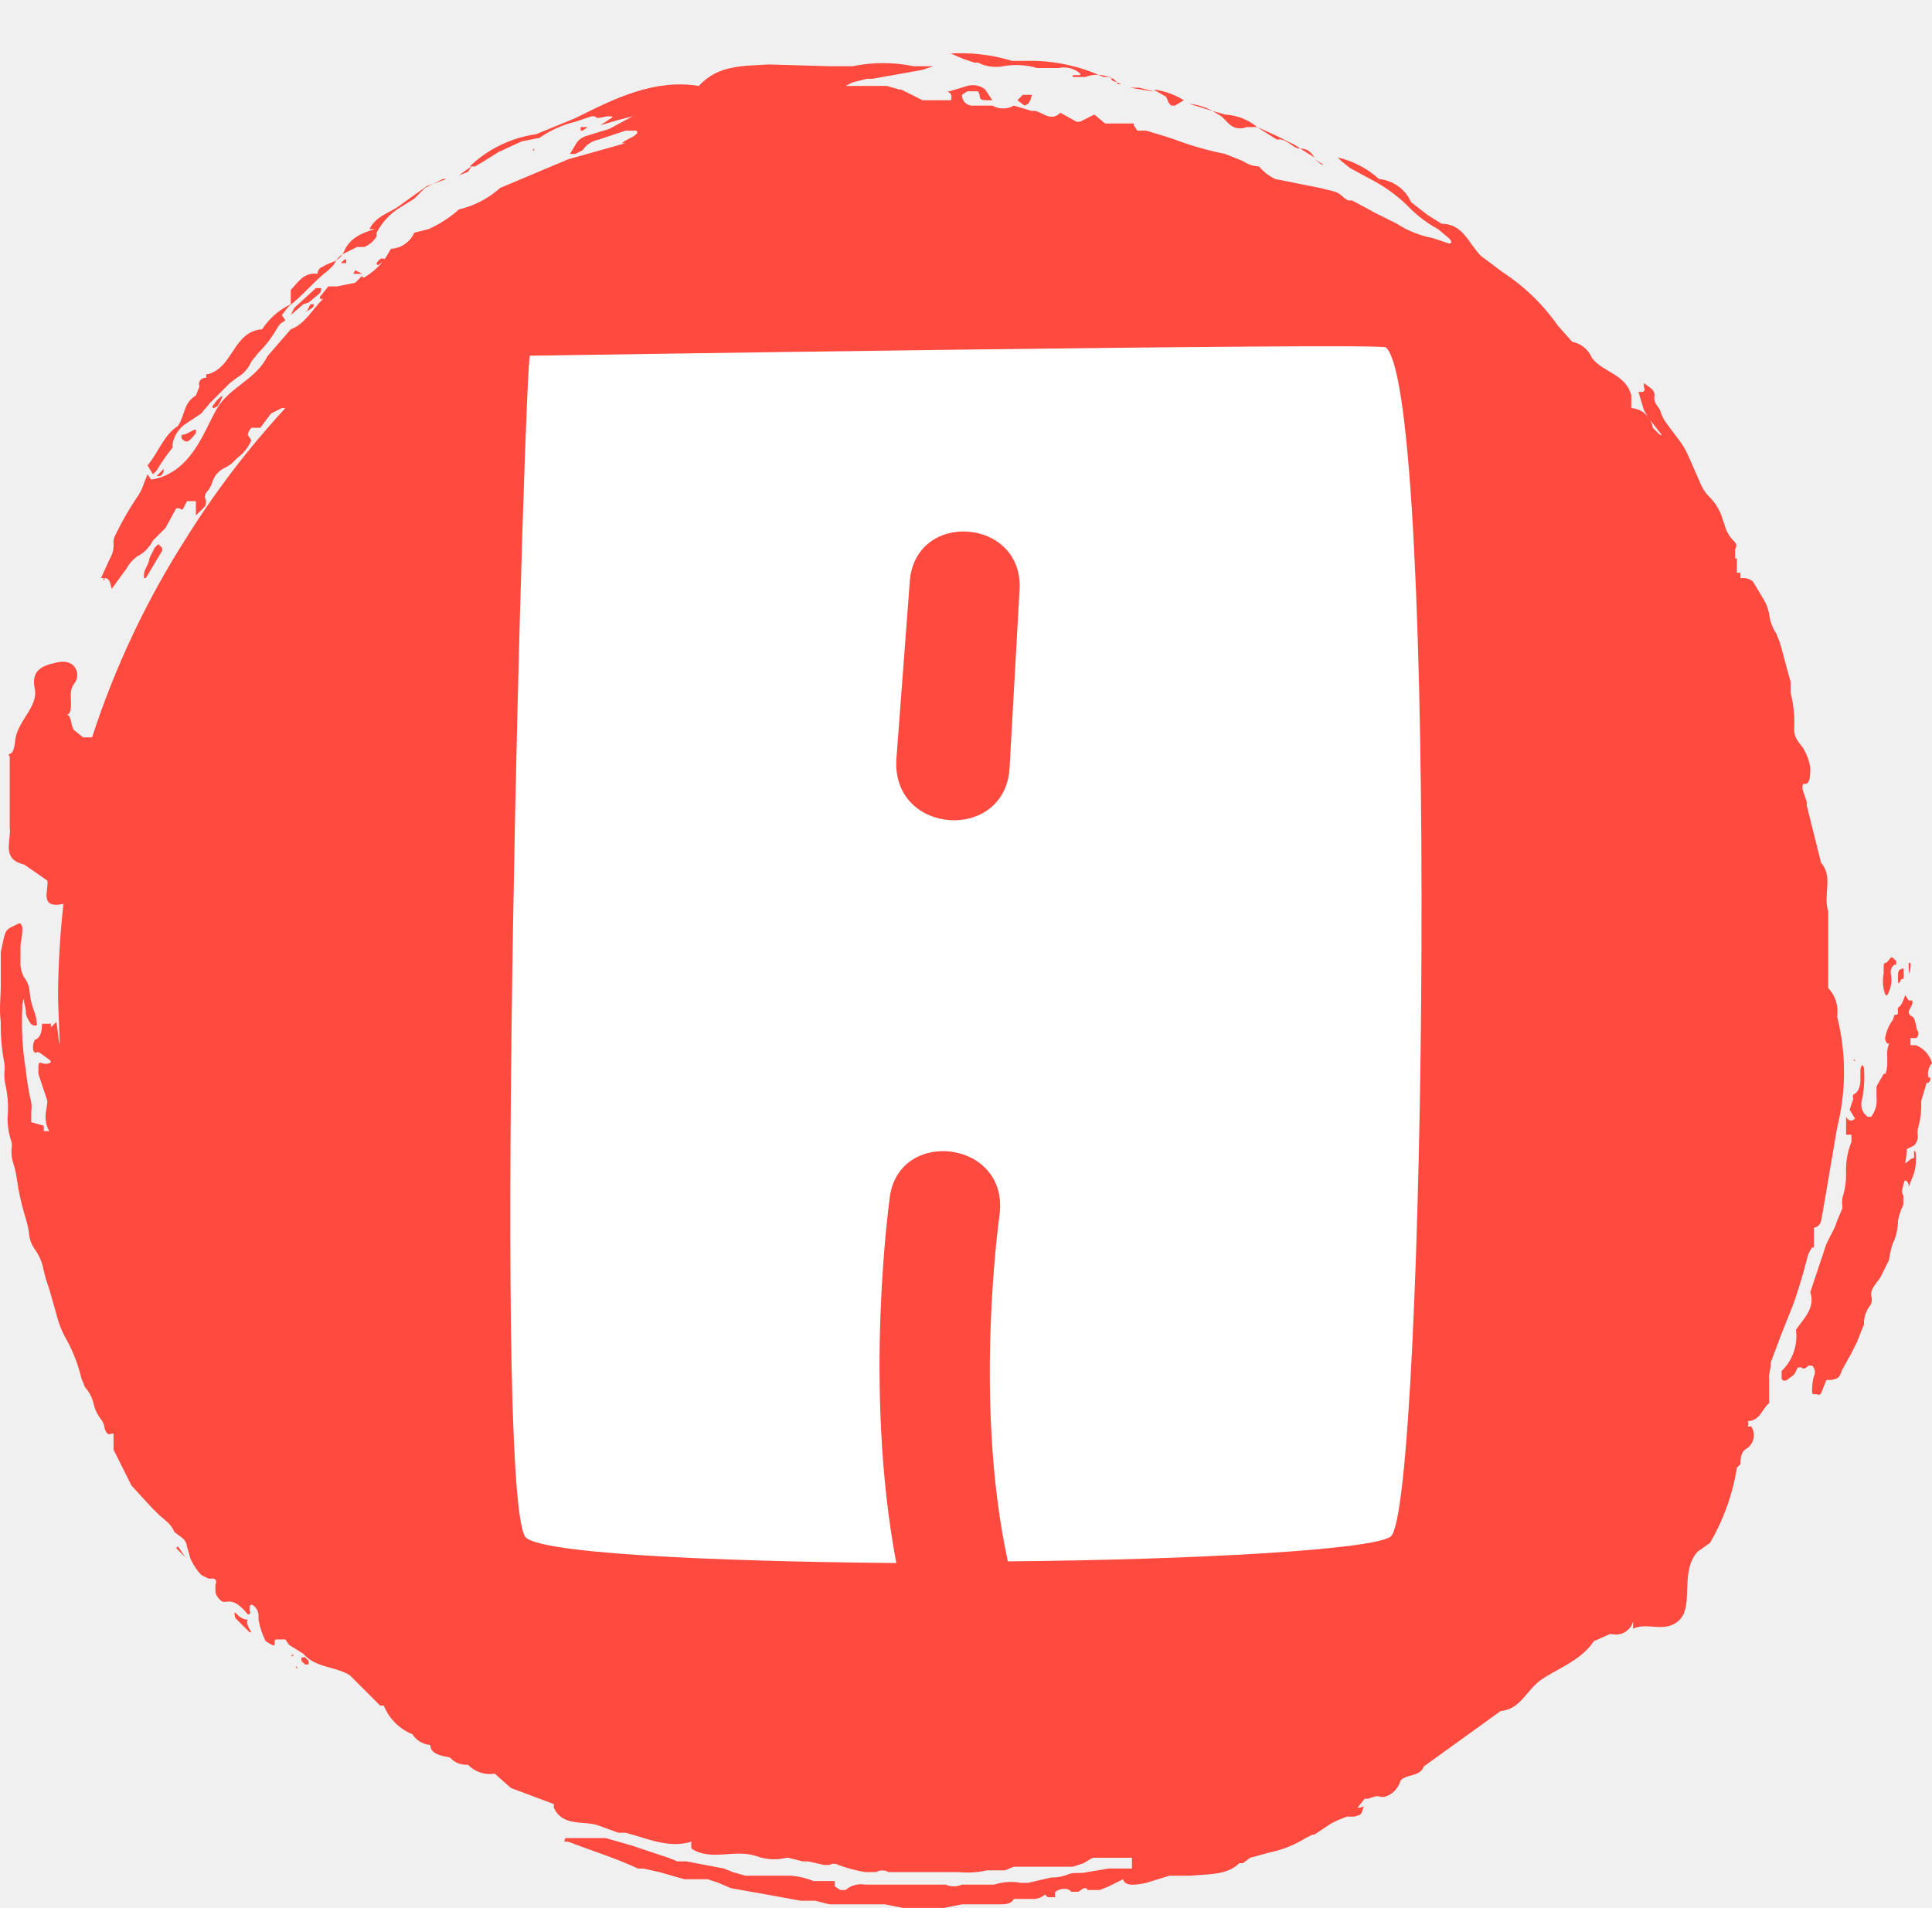
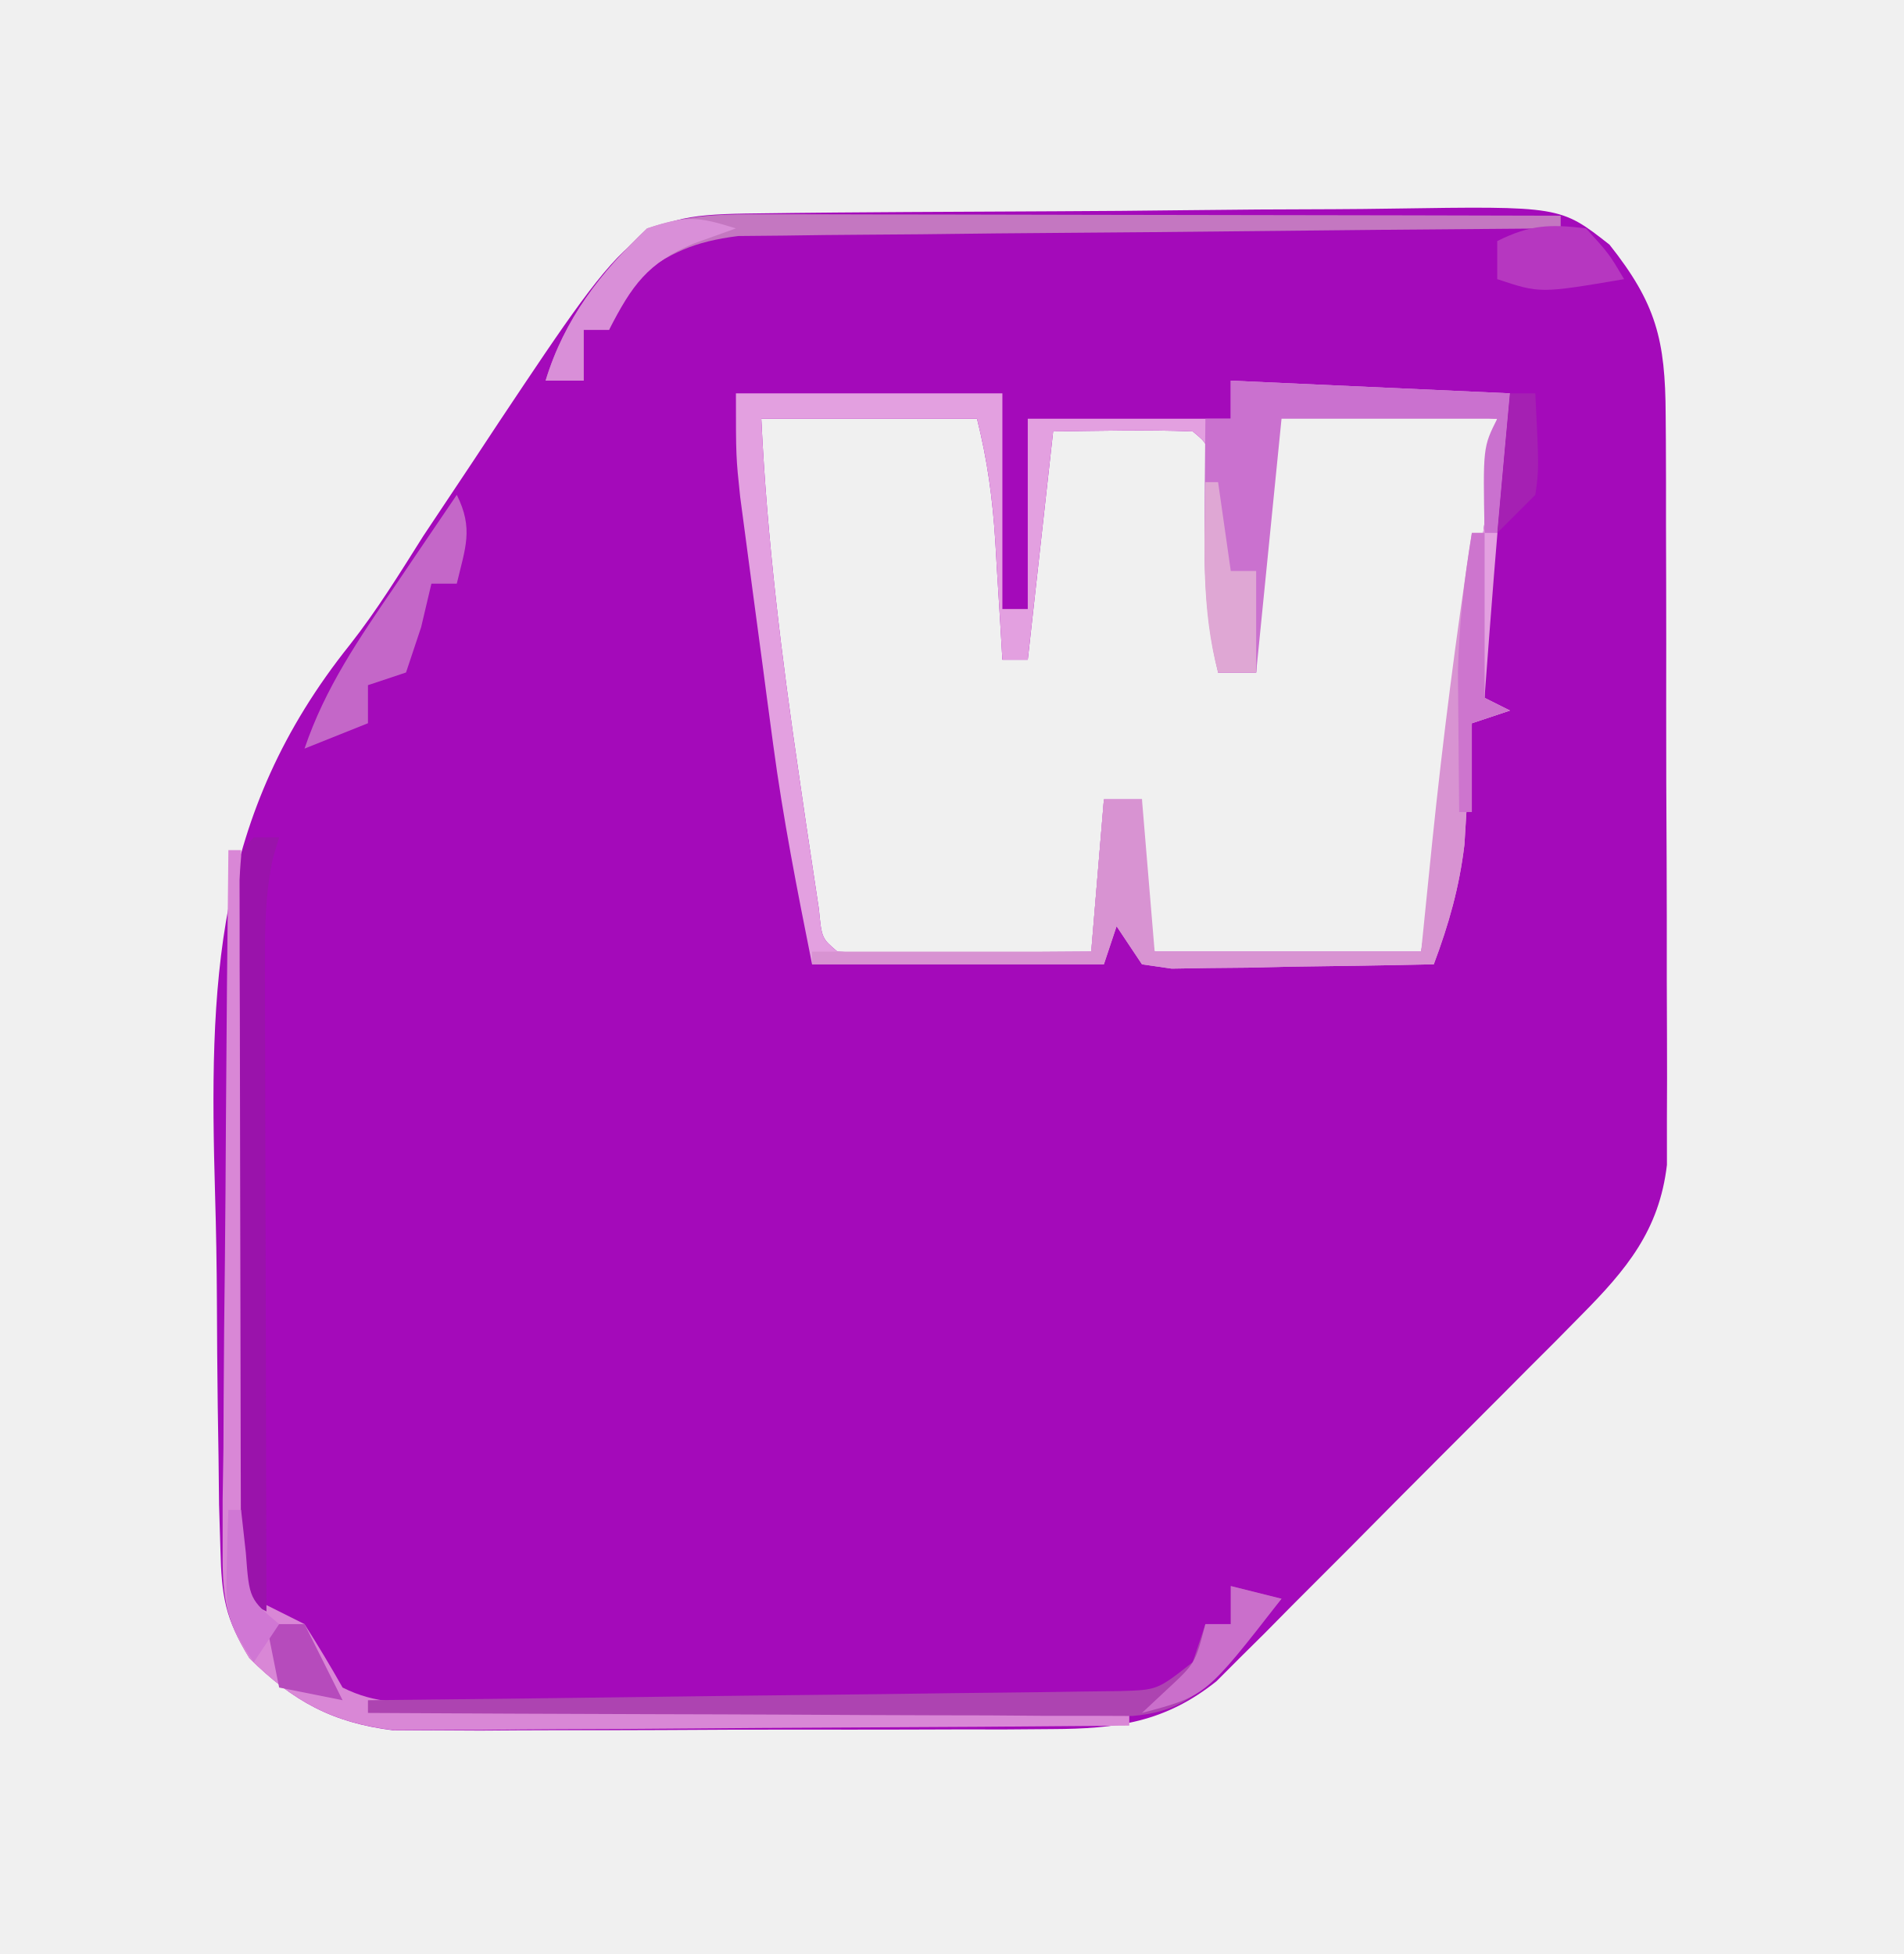
- <svg xmlns="http://www.w3.org/2000/svg" width="308.761" height="304.916" viewBox="0 0 106.008 104.687" class="css-1j8o68f" version="1.1" id="svg23">
-   <defs id="SvgjsDefs2684" />
-   <g id="SvgjsG2685" featurekey="rootContainer" transform="matrix(0.9820593,0,0,0.9820593,-0.05456052,0)" fill="#ff4a3f">
-     <g id="g17">
-       <path d="M19.8 15.3h.5l-.4-.2zm.5.1zm.8-.7c0 .1 0 .1.1.1l.4-.3c-.2-.1-.3-.1-.5.2zm.4-.2zm-4.1 2.3zm-.2.6l.3-.2c.1-.1.1-.2.1-.2h-.2l-.2.4c-.1-.1-.1 0 0 0zm2.2-2.9h-.1l-.2.2h.3zm-2.1 2.4l.6-.5c.1-.1.1-.2.1-.3h-.3l-1.2 1.1-.2.4.7-.6zm-1.1.8z" id="path3" />
-       <path d="M9.7 25v-.2a1.7 1.7 0 0 1 .7-1.1l.9-.6.5-.6.7-.7.4-.4.4-.3a1.9 1.9 0 0 0 .8-.9l.4-.5a5.9 5.9 0 0 0 1-1.3l.2-.3.3-.2-.2-.3.4-.5c.8-.6 1.4-1.4 2.2-2l.3-.3a1.4 1.4 0 0 1 .5-.6l.8-.4h.4a1.4 1.4 0 0 0 .7-.6V13a3.5 3.5 0 0 1 1.3-1.4l.8-.5.2-.2.4-.4 1-.5h.2l-1.1.4-1.4 1c-.6.5-1.4.6-1.8 1.4h.3c-.7.2-1.4.5-1.7 1.2s-.8.6-1.2.9a.4.4 0 0 0-.3.4c-.8-.1-1.1.5-1.5.9v.8a3.9 3.9 0 0 0-1.6 1.4c-1.6.1-1.6 2.1-3 2.5h-.1a.2.2 0 0 0 0 .2c-.3 0-.5.2-.4.5l-.2.5c-.7.4-.6 1.1-1 1.7-.8.5-1.1 1.5-1.7 2.2l.3.5.2-.2a11.6 11.6 0 0 1 .9-1.3zM53.9 3.3l.6.2h.2a2.2 2.2 0 0 0 1.4.2 4.1 4.1 0 0 1 1.9.1h1.2a1.4 1.4 0 0 1 1.2.3.1.1 0 0 1 0 .1H60a.1.1 0 0 0 0 .1h.7a1.8 1.8 0 0 1 1.3 0c.2 0 .1.1.2.2l.5.2h-.2c-.2-.4-.5-.4-.8-.4a9.7 9.7 0 0 0-4.3-.9h-.8A9.8 9.8 0 0 0 53 3h.2zm7.3 3.1zM50.3 4.7zm10.9 1.7h.2-.2zM19 14.7zm32.1-10zm17.6 2.2a.9.9 0 0 0 1 .2h.6a3.1 3.1 0 0 0-1.8-.7l-.7-.2.5.3zm-3.4-1.3c0 .1.1.2.2.3h.2l.5-.3a4.2 4.2 0 0 0-1.7-.6l.7.4zm7.4 2.7l.8.5c-.2-.3-.4-.5-.8-.5z" id="path5" />
-       <path d="M99 76.1l.6-1.6.6-1.5c.2-.5.6-1.8.8-2.6a1.7 1.7 0 0 1 .3-.7h.1v-1.1c.5-.1.4-.6.5-.9l.8-4.7a12.7 12.7 0 0 0 0-6.2 1.9 1.9 0 0 0-.5-1.6v-4.3c-.3-.9.3-1.9-.4-2.7L101 45a.4.4 0 0 0 0-.2l-.2-.6a.5.5 0 0 1 0-.4h.1c.3 0 .3-.5.3-.9a3 3 0 0 0-.4-1.1l-.3-.4a1.1 1.1 0 0 1-.2-.7 6.7 6.7 0 0 0-.2-2v-.6c-.2-.7-.4-1.5-.6-2.2l-.2-.5a2.5 2.5 0 0 1-.4-1.1 2.5 2.5 0 0 0-.3-.8l-.6-1a.8.8 0 0 0-.6-.2h-.1V32h-.2v-.8H97V31a.4.4 0 0 0 0-.1v-.2c.1-.2.1-.3-.1-.5a1.8 1.8 0 0 1-.4-.6l-.2-.6a2.9 2.9 0 0 0-.7-1.2 2.2 2.2 0 0 1-.5-.7l-.7-1.6a4.3 4.3 0 0 0-.6-1l-.6-.8a2.4 2.4 0 0 1-.4-.8l-.2-.3a.6.6 0 0 1-.1-.5.5.5 0 0 0-.2-.4l-.4-.3v.2c.1.2 0 .3-.1.3h-.2l.3 1 .3.5.7.9h-.1l-.2-.2-.2-.2a1.3 1.3 0 0 0-1.2-1.1v-.7c-.3-1.2-1.6-1.3-2.2-2.1a1.5 1.5 0 0 0-1.1-.9l-.8-.9a11.3 11.3 0 0 0-3.1-3l-.8-.6-.4-.3c-.7-.7-1-1.8-2.2-1.8l-.8-.5-.9-.7a2.2 2.2 0 0 0-1.8-1.3 5.1 5.1 0 0 0-2.3-1.2l.2.2.5.4 1.3.7a8.5 8.5 0 0 1 2.1 1.6 6.8 6.8 0 0 0 1.5 1.1l.6.5c.1.1.2.2.1.3H81l-.9-.3a5.6 5.6 0 0 1-2-.8l-1.2-.6-1.3-.7h-.2c-.3-.1-.4-.4-.8-.5l-.8-.2-2.5-.5a2.6 2.6 0 0 1-.9-.7 1.7 1.7 0 0 1-.9-.3l-1-.4a18.1 18.1 0 0 1-2.8-.8l-.6-.2-1-.3h-.5l-.2-.3v-.1h-1.6l-.6-.5-.4.2-.4.2h-.2l-.9-.5c-.6.6-1.1-.2-1.6-.1l-1-.3a1.2 1.2 0 0 1-1.2 0h-1.2a.6.6 0 0 1-.5-.6l.3-.2h.6a.7.7 0 0 1 .1.3c0 .2.2.2.5.2h.2l-.4-.6a1.1 1.1 0 0 0-1-.2l-1 .3H53c.3.2.2.3.2.5h-1.6l-.4-.2-.8-.4h-.1l-.7-.2h-2.3l.4-.2.8-.2h.3l1.7-.3 1.1-.2.6-.2h-1.1a8.4 8.4 0 0 0-3.4 0h-1.3L43 3.6c-1.4.1-2.8 0-3.9 1.2-2.5-.4-4.7.7-6.9 1.8l-2.2.9a6.7 6.7 0 0 0-3.7 1.8h.3l.5-.3.8-.5 1.3-.6 1-.2a6 6 0 0 1 2-.9l.9-.3h.2c.1.2.5 0 .7 0h.2c.1 0 .1.1 0 .1l-.6.4 1-.3.8-.2-1.3.7-1.3.4a1 1 0 0 0-.6.5l-.3.5h.3l.4-.2a1.4 1.4 0 0 1 .9-.6l1.5-.5h.5a.1.1 0 0 1 .1.2c-.2.2-.6.3-.8.5h.2l-3.2.9-3.8 1.6a5.2 5.2 0 0 1-2.3 1.2 6.6 6.6 0 0 1-1.7 1.1l-.8.2a1.5 1.5 0 0 1-1.3.9l-.3.5a3.7 3.7 0 0 1-1.2 1.1h-.1v-.1l-.2.2-.2.2-1 .2h-.5l-.4.5c-.1.1-.1.2 0 .2h.1c-.6.6-1 1.4-1.8 1.7L15 19.9c-.6 1.2-1.8 1.6-2.6 2.6s-1.4 3.9-3.9 4.3l-.2-.3-.2.5a2.7 2.7 0 0 1-.4.8 16.9 16.9 0 0 0-1.2 2.1.8.8 0 0 0-.1.5 1.4 1.4 0 0 1-.2.8l-.5 1.1h.2c.3 0 .3.3.4.6l.8-1.1a2.2 2.2 0 0 1 .6-.7 2 2 0 0 0 .9-.9l.3-.3.4-.4.6-1.1h.2c.1.1.1.1.2 0l.2-.4h.5v.8l.5-.5a.5.5 0 0 0 0-.5.4.4 0 0 1 .1-.3 1.5 1.5 0 0 0 .3-.5 1.3 1.3 0 0 1 .8-.9l.3-.2.3-.3a2.4 2.4 0 0 0 .8-1l-.2-.3c0-.1.1-.3.2-.4h.5l.6-.8.6-.3h.2a48.8 48.8 0 0 0-5.5 7.2h-.1.1a48.4 48.4 0 0 0-5.3 11.2h-.5l-.5-.4c-.2-.2-.1-.7-.4-.9h.1c.3-.5-.1-1.2.3-1.7s.1-1.4-.9-1.2-1.5.5-1.3 1.5-1 1.8-1.1 2.9-.5.5-.3.9v3.9c.1.8-.5 1.8.8 2.1l1.3.9c.1.5-.5 1.6.9 1.3a49.2 49.2 0 0 0-.3 5c0 1.1.1 2.2.1 3.3v-.4c-.1-.4-.1-.8-.2-1.3l-.3.3v-.2h-.5c0 .5-.1.8-.4.9a.9.9 0 0 0-.1.5c0 .1.1.3.2.2s.4.2.7.4-.2.3-.4.2-.2.1-.2.3v.3l.5 1.5c0 .3-.1.6-.1.9a1.7 1.7 0 0 0 .2.8h-.3v-.3l-.7-.2v-.6a1.5 1.5 0 0 0 0-.5 14.6 14.6 0 0 1-.3-1.8 16.6 16.6 0 0 1-.2-3.5.9.9 0 0 1 .1-.5v.2a2.9 2.9 0 0 1 .1.5.8.8 0 0 0 .1.4c.1.2.2.4.4.4s.1-.1.1-.2a2.1 2.1 0 0 0-.1-.5 4.2 4.2 0 0 1-.3-1.3 1.5 1.5 0 0 0-.3-.7 1.6 1.6 0 0 1-.2-.9v-.8c0-.3.1-.6.1-.9a.5.5 0 0 0-.1-.4h-.1c-.8.4-.7.2-1 1.6V55c0 .7-.1 1.4 0 2.1a10.8 10.8 0 0 0 .2 2.3 1.8 1.8 0 0 1 0 .5 3.1 3.1 0 0 0 .1.9 5.9 5.9 0 0 1 .1 1.3 3.9 3.9 0 0 0 .2 1.7 1.2 1.2 0 0 1 0 .4 2.1 2.1 0 0 0 .1.8 4.9 4.9 0 0 1 .2.9 14 14 0 0 0 .5 2.2 5 5 0 0 1 .2 1 1.7 1.7 0 0 0 .3.7 2.9 2.9 0 0 1 .5 1.2 8.5 8.5 0 0 0 .3 1l.4 1.4a5.4 5.4 0 0 0 .6 1.5 8.5 8.5 0 0 1 .8 2.1l.2.5a2.1 2.1 0 0 1 .5 1 2.1 2.1 0 0 0 .4.8 1 1 0 0 1 .2.5c.1.3.2.4.4.3h.1v.9l.5 1 .5 1 1.1 1.2.4.4c.3.3.7.5.9 1l.4.3a.7.7 0 0 1 .3.5l.2.7a3.3 3.3 0 0 0 .6.9l.4.2h.3a.2.2 0 0 1 .1.3 2.5 2.5 0 0 0 0 .5.9.9 0 0 0 .4.5h.2c.4-.1.8.2 1.2.7h.1c0-.1.1-.1 0-.2v-.2c0-.1.1-.2.2-.1a.7.7 0 0 1 .3.6v.2a4.3 4.3 0 0 0 .4 1.2c.5.3.5.3.5.1s0-.2.2-.2h.4l.2.3.8.5c.7.8 1.8.7 2.6 1.2l1.7 1.7h.2a2.9 2.9 0 0 0 1.6 1.6 1.3 1.3 0 0 0 1 .6c0 .5.6.6 1.1.7a1.2 1.2 0 0 0 .8.4h.2a1.7 1.7 0 0 0 1.5.5l.9.8 2.4.9v.2c.5 1.1 1.7.7 2.5 1l1.1.4h.4c1.2.3 2.4.9 3.7.5a.7.7 0 0 0 0 .4c1.1.7 2.4 0 3.6.4a2.9 2.9 0 0 0 1.7.1h.1l.8.2h.3l.9.2h.3a.5.5 0 0 1 .5 0 7.9 7.9 0 0 0 1.5.4h.6a.7.7 0 0 1 .7 0h3.9a5 5 0 0 0 1.6-.1h1l.5-.2H60l.6-.2.5-.3h2.2v.6H62l-1.2.2c-.4.1-.7 0-1 .1a2.4 2.4 0 0 1-1 .2l-1.3.3h-.4a3.1 3.1 0 0 0-1.5.1h-1.8a1.1 1.1 0 0 1-.9 0h-4.5a1.3 1.3 0 0 0-1.1.3H47l-.3-.2v-.3h-1.2a4.1 4.1 0 0 0-1.3-.3h-2.5l-.7-.2-.5-.2-2.1-.4h-.5l-.5-.2-2.1-.7-1.4-.4h-2.2c-.1 0-.1.1-.1.2h.2c1.3.5 2.6.9 3.9 1.5h.3l.9.2 1.4.4h1.3l.6.2.7.3 1.7.3 1.1.2 1.1.2h.8l.8.2h3.1l1 .2h2.3l1-.2H56c.4 0 .6-.1.7-.3h1a1 1 0 0 0 .8-.3c-.1.1 0 .1.1.2h.4v-.2c0-.1 0-.1.2-.2s.6-.1.7.1h.4l.3-.2c.2 0 .2 0 .2.1h.7l.5-.2.8-.4c.1.3.4.4 1.3.2l1.3-.4h1.2c.9-.1 2 0 2.7-.7h.2l.4-.3 1.1-.3a6.1 6.1 0 0 0 2-.8l.4-.2h.1l.9-.6.4-.2.5-.2h.4c.4-.1.4-.1.5-.4s0-.1-.2-.1h-.1l.4-.5h.2c.3-.1.5-.2.7-.1h.2a1.3 1.3 0 0 0 .9-.9c.3-.4 1.1-.2 1.3-.8l4.3-3.1c1.1-.1 1.4-1.1 2.2-1.7s2.3-1.1 3-2.2l.9-.4h.1a1 1 0 0 0 1.2-.7v.4c.8-.4 1.8.3 2.6-.5s0-2.7 1-3.8l.7-.5a12.1 12.1 0 0 0 1.5-4.2l.2-.2c0-.3 0-.7.4-.9a.9.9 0 0 0 .2-1.2h-.2a.3.3 0 0 0 0-.3c.7 0 .8-.7 1.2-1V77a.5.5 0 0 1 0-.2 3.8 3.8 0 0 0 .1-.7zM5.9 32.2z" id="path7" />
-       <path d="M26.4 9.3l-.3.2-.4.3.5-.2zm6.1-2h.1l.3-.2h-.4zm-2.6 1l-.1.1h.1v-.1zm-1.5 1.4zm1.3-.2zm-6.3 3.1zM9.2 26.2l-.4.4H9a.4.4 0 0 0 .2-.4zm3-3.5a2.1 2.1 0 0 0 .3-.6 1.5 1.5 0 0 0-.5.5c-.1.1-.1.2 0 .2zM11 24.2V24c-.2 0-.5.3-.8.3v.2c.3.3.4.2.8-.3zm3 66.2zM73.9 9.2h.1l-.5-.3zm-2.5-1.4c.5-.1.8.4 1.2.5h.1l-.3-.2-1-.5-1.1-.5.3.2zM52.8 3.1zm11.7 2h-.1l-1.2-.2h.5zm2 .7l1.3.4a3.3 3.3 0 0 0-1.3-.4zm-9 0a1 1 0 0 0 .2-.5h-.5l-.3.3.4.3zm9 1.6zM49.9 4.2zm2.9.7zM48.5 4zm13.8 2.1a.5.5 0 0 0 0 .1zm44.8 52.3h-.3V58h.3c.1 0 .2-.3.1-.4s-.1-.7-.3-.8a.3.3 0 0 1-.2-.3l.2-.4a.4.4 0 0 0 0-.2h-.2l-.2-.3c-.1.3-.2.6-.4.7a.5.5 0 0 0 0 .2c0 .1 0 .2-.1.2h-.1a1.1 1.1 0 0 1-.1.3 2.3 2.3 0 0 0-.4.9.4.4 0 0 0 .1.4h.1a1.7 1.7 0 0 0-.1.8v.4a1.8 1.8 0 0 1-.1.5h-.1l-.4.7v.6a1.5 1.5 0 0 1-.3 1.1h-.2l-.2-.2a.9.9 0 0 1-.1-.8 6.5 6.5 0 0 0 .1-1.7c0-.1-.1-.2-.1-.2a.5.5 0 0 0-.1.3v.6c0 .2-.1.6-.3.7s-.1.2-.1.3l-.2.6.3.5c-.2.2-.4.1-.5-.1v1h.3v.4a4.2 4.2 0 0 0-.3 1.4 3.3 3.3 0 0 0 0 .4 4 4 0 0 1-.2 1.3 2 2 0 0 0 0 .6l-.3.7a3.2 3.2 0 0 1-.3.7l-.3.6-.9 2.7c.3.9-.4 1.5-.8 2.1a2.7 2.7 0 0 1-.8 2.3v.4c0 .1.1.2.3.1l.4-.3.2-.4h.2c.1.1.2.1.4-.1h.2a.5.5 0 0 1 .1.6 2.9 2.9 0 0 0-.1.8c0 .1 0 .2.1.2h.2c.1.1.2 0 .3-.3l.2-.5h.3c.4-.1.4-.1.6-.6l.5-.9.3-.6.4-1a1.6 1.6 0 0 1 .3-1 .6.6 0 0 0 .1-.6c0-.2 0-.3.2-.6l.3-.4.5-1a4.7 4.7 0 0 1 .2-.9 3 3 0 0 0 .3-1.3 3.8 3.8 0 0 1 .3-.9v-.5c-.1-.2-.1-.2 0-.6s.1-.2.2-.2a.4.4 0 0 1 .1.3l.2-.5a2.3 2.3 0 0 0 .2-.9v-.3c0-.1 0-.3-.1-.3v.4c-.2 0-.3.2-.5.3a6.4 6.4 0 0 0 .1-.8l.4-.2a.7.7 0 0 0 .2-.6 1.4 1.4 0 0 1 0-.3 4.8 4.8 0 0 0 .2-1.4v-.2l.3-1h.1a.3.3 0 0 0 .1-.3h-.1a.9.9 0 0 1 .2-.8 1.5 1.5 0 0 0-.9-1zm-1.2 7.8zm-.2-9.9zm0 0zM9.1 30.8a.3.3 0 0 0 0-.2l-.2-.2-.2.2-.3.6c0 .3-.3.6-.3.9v.2h.1zm96.3 24.8h.1a1.7 1.7 0 0 0 .2-1.2.5.5 0 0 1 .2-.5h.1v-.2l-.2-.2h-.1c-.1.1-.2.3-.3.3s-.1.1-.1.3v.3a2.2 2.2 0 0 0 .1 1.2zM13.2 90.1c-.1 0 0 .2 0 .3l.8.8h.1c-.2-.3-.3-.6-.2-.7a.9.9 0 0 1-.5-.2zm.8.3zm92.3-35.7h.1a2 2 0 0 0 0-.6c-.3.1-.3.1-.3.6s.1.1.2 0z" id="path9" />
-       <path d="M106.7 62a.6.6 0 0 0 .1-.5c0-.1-.1-.2-.1-.1h-.2v.2c0 .4.1.5.2.4zm.1-8.2h-.1v.6a1 1 0 0 0 .1-.6zM17.1 92.6h-.2v.2l.2.2h.2v-.2zm86.6-33.3c0-.1 0-.1-.1-.1zM9.9 86.5l.5.5-.4-.6z" id="path11" />
-       <circle cx="10.5" cy="87.1" transform="rotate(-24.8 10.4 87.159)" id="circle13" />
-       <path d="M9.7 30.1h-.1v.2-.2h.1zm83.2-6.6l-.2-.3h-.1zm-14.7 77.1zM5.9 32.2zm-.1.2a.3.3 0 0 0 .1-.2v.2zm1.9-4.9zM61.5 2.4zm42.8 58.2v.1-.1zM16.4 92.5h-.1c.1.1.2 0 .1-.1zm.2.7h.1l-.1-.1v.1zm73.9-71.3zm15.2 34.4zM14.6 91.7zm92.1-37zm-.8 11.4zM34.6 0z" id="path15" />
-     </g>
-   </g>
-   <g id="SvgjsG2686" featurekey="nameFeature-0" transform="matrix(2.284354,0,0,2.284354,27.98006,-5.60952)" fill="#ffffff">
-     <path d="M9.6 16.48 l-0.32 4.24 c-0.08 1.8 2.6 1.96 2.72 0.2 l0.24 -4.28 c0.12 -1.76 -2.56 -1.96 -2.64 -0.16 z M0.48 11 l0 0 c0.04 0 20.48 -0.32 20.56 -0.2 c1.28 1.12 0.96 27.8 0.12 28.56 c-0.4 0.32 -4.64 0.56 -9.2 0.6 c-0.84 -3.84 -0.2 -8.32 -0.2 -8.32 c0.24 -1.8 -2.44 -2.12 -2.64 -0.4 c0 0.04 -0.64 4.52 0.16 8.76 c-4.56 -0.04 -8.68 -0.24 -8.92 -0.64 c-0.8 -1.44 0 -28.28 0.12 -28.36 z" id="path20" />
-   </g>
+ <svg xmlns="http://www.w3.org/2000/svg" version="1.1" width="150" height="154">
+   <path d="M0 0 C0.664 -0.008 1.328 -0.016 2.012 -0.025 C4.206 -0.05 6.401 -0.066 8.596 -0.081 C9.723 -0.089 9.723 -0.089 10.872 -0.097 C14.847 -0.123 18.822 -0.143 22.797 -0.157 C26.083 -0.171 29.368 -0.198 32.653 -0.239 C36.625 -0.289 40.596 -0.313 44.568 -0.32 C46.078 -0.327 47.589 -0.342 49.099 -0.366 C62.397 -0.565 62.397 -0.565 66.269 2.476 C69.936 7.106 70.672 9.948 70.695 15.902 C70.7 16.567 70.706 17.233 70.711 17.918 C70.725 20.113 70.724 22.307 70.721 24.501 C70.725 26.031 70.73 27.56 70.734 29.089 C70.742 32.293 70.742 35.496 70.736 38.7 C70.731 42.8 70.747 46.9 70.771 51 C70.785 54.158 70.786 57.316 70.783 60.474 C70.784 61.985 70.789 63.497 70.799 65.008 C70.811 67.124 70.805 69.239 70.793 71.355 C70.794 72.557 70.794 73.76 70.795 74.999 C70.19 80.157 67.607 83.253 64.038 86.85 C63.374 87.524 62.71 88.198 62.025 88.892 C61.313 89.604 60.6 90.315 59.866 91.048 C59.127 91.791 58.389 92.534 57.628 93.299 C56.069 94.864 54.507 96.427 52.943 97.987 C50.552 100.374 48.176 102.774 45.8 105.175 C44.281 106.696 42.761 108.216 41.241 109.736 C40.532 110.454 39.824 111.171 39.094 111.911 C38.423 112.575 37.753 113.24 37.062 113.924 C36.478 114.509 35.894 115.093 35.293 115.695 C31.238 118.939 27.434 119.445 22.349 119.468 C21.147 119.477 19.946 119.487 18.708 119.496 C17.418 119.496 16.128 119.495 14.8 119.494 C13.453 119.498 12.107 119.502 10.761 119.507 C7.944 119.514 5.128 119.514 2.311 119.509 C-1.288 119.503 -4.886 119.52 -8.485 119.543 C-11.264 119.558 -14.043 119.558 -16.822 119.555 C-18.79 119.556 -20.759 119.57 -22.727 119.584 C-23.932 119.578 -25.137 119.572 -26.378 119.565 C-27.961 119.566 -27.961 119.566 -29.576 119.567 C-34.39 118.967 -37.487 117.278 -40.915 113.873 C-42.846 110.763 -43.121 108.949 -43.208 105.311 C-43.243 104.148 -43.278 102.986 -43.315 101.788 C-43.329 100.536 -43.342 99.284 -43.357 97.994 C-43.377 96.689 -43.398 95.385 -43.419 94.042 C-43.456 91.275 -43.475 88.509 -43.485 85.742 C-43.498 82.939 -43.546 80.14 -43.629 77.338 C-44.108 60.727 -43.756 47.444 -33.004 34.006 C-30.858 31.274 -29.068 28.37 -27.216 25.431 C-25.903 23.454 -24.587 21.478 -23.267 19.505 C-22.272 17.998 -22.272 17.998 -21.257 16.46 C-10.354 0.111 -10.354 0.111 0 0 Z M40.421 15.193 C38.837 16.777 39.201 18.47 39.104 20.666 C39.041 22.014 39.041 22.014 38.977 23.39 C38.938 24.336 38.899 25.281 38.858 26.255 C38.793 27.679 38.793 27.679 38.727 29.132 C38.621 31.486 38.519 33.839 38.421 36.193 C37.431 36.193 36.441 36.193 35.421 36.193 C35.36 34.905 35.299 33.617 35.237 32.291 C35.153 30.612 35.068 28.934 34.983 27.255 C34.944 26.405 34.905 25.555 34.864 24.679 C34.822 23.87 34.78 23.061 34.737 22.228 C34.682 21.105 34.682 21.105 34.626 19.959 C34.603 18.168 34.603 18.168 33.421 17.193 C29.751 17.05 26.093 17.151 22.421 17.193 C21.761 23.133 21.101 29.073 20.421 35.193 C19.761 35.193 19.101 35.193 18.421 35.193 C18.36 34.156 18.299 33.12 18.237 32.052 C18.153 30.682 18.068 29.313 17.983 27.943 C17.944 27.261 17.905 26.579 17.864 25.876 C17.65 22.488 17.248 19.504 16.421 16.193 C10.811 16.193 5.201 16.193 -0.579 16.193 C-0.13 25.736 1.029 35.057 2.421 44.505 C2.599 45.728 2.777 46.952 2.961 48.212 C3.133 49.357 3.306 50.502 3.483 51.681 C3.639 52.718 3.795 53.755 3.956 54.823 C4.181 57.14 4.181 57.14 5.421 58.193 C6.909 58.28 8.402 58.3 9.893 58.291 C11.242 58.286 11.242 58.286 12.618 58.281 C13.563 58.272 14.509 58.264 15.483 58.255 C16.433 58.251 17.382 58.246 18.36 58.242 C20.714 58.23 23.067 58.212 25.421 58.193 C25.751 54.233 26.081 50.273 26.421 46.193 C27.411 46.193 28.401 46.193 29.421 46.193 C29.4 47.245 29.379 48.297 29.358 49.38 C29.31 53.419 29.31 53.419 30.421 58.193 C37.351 58.193 44.281 58.193 51.421 58.193 C53.615 44.215 55.807 30.252 57.421 16.193 C54.608 15.999 51.796 15.813 48.983 15.63 C48.181 15.574 47.378 15.518 46.552 15.46 C44.51 15.331 42.465 15.258 40.421 15.193 Z " fill="#A40ABA" transform="translate(60.57935,16.80713)" />
+   <path d="M0 0 C10.89 0.495 10.89 0.495 22 1 C21.856 2.547 21.711 4.094 21.562 5.688 C20.976 12.12 20.481 18.559 20 25 C20.66 25.33 21.32 25.66 22 26 C21.01 26.33 20.02 26.66 19 27 C18.951 27.869 18.902 28.738 18.852 29.633 C18.777 30.785 18.702 31.938 18.625 33.125 C18.521 34.83 18.521 34.83 18.414 36.57 C18.006 39.954 17.19 42.816 16 46 C12.208 46.087 8.417 46.14 4.625 46.188 C3.545 46.213 2.465 46.238 1.352 46.264 C-0.195 46.278 -0.195 46.278 -1.773 46.293 C-2.727 46.309 -3.68 46.324 -4.662 46.341 C-5.819 46.172 -5.819 46.172 -7 46 C-7.66 45.01 -8.32 44.02 -9 43 C-9.33 43.99 -9.66 44.98 -10 46 C-17.59 46 -25.18 46 -33 46 C-34.171 40.146 -35.283 34.516 -36.07 28.637 C-36.331 26.689 -36.331 26.689 -36.598 24.701 C-36.684 24.042 -36.771 23.382 -36.86 22.703 C-37.127 20.673 -37.401 18.644 -37.676 16.615 C-37.847 15.323 -38.019 14.031 -38.195 12.699 C-38.35 11.532 -38.505 10.365 -38.665 9.163 C-39 6 -39 6 -39 1 C-32.07 1 -25.14 1 -18 1 C-18 6.61 -18 12.22 -18 18 C-17.34 18 -16.68 18 -16 18 C-16 13.05 -16 8.1 -16 3 C-10.72 3 -5.44 3 0 3 C0 2.01 0 1.02 0 0 Z M4 2 C2.416 3.584 2.78 5.277 2.684 7.473 C2.621 8.821 2.621 8.821 2.557 10.197 C2.517 11.143 2.478 12.088 2.438 13.062 C2.373 14.487 2.373 14.487 2.307 15.939 C2.2 18.293 2.098 20.646 2 23 C1.01 23 0.02 23 -1 23 C-1.061 21.712 -1.121 20.424 -1.184 19.098 C-1.268 17.419 -1.353 15.741 -1.438 14.062 C-1.477 13.212 -1.516 12.362 -1.557 11.486 C-1.599 10.677 -1.64 9.869 -1.684 9.035 C-1.739 7.912 -1.739 7.912 -1.795 6.766 C-1.818 4.975 -1.818 4.975 -3 4 C-6.669 3.857 -10.327 3.958 -14 4 C-14.66 9.94 -15.32 15.88 -16 22 C-16.66 22 -17.32 22 -18 22 C-18.061 20.964 -18.121 19.927 -18.184 18.859 C-18.268 17.49 -18.353 16.12 -18.438 14.75 C-18.477 14.068 -18.516 13.386 -18.557 12.684 C-18.77 9.295 -19.172 6.311 -20 3 C-25.61 3 -31.22 3 -37 3 C-36.551 12.543 -35.391 21.865 -34 31.312 C-33.822 32.536 -33.644 33.759 -33.46 35.019 C-33.288 36.164 -33.115 37.309 -32.938 38.488 C-32.782 39.525 -32.626 40.562 -32.465 41.63 C-32.239 43.947 -32.239 43.947 -31 45 C-29.511 45.087 -28.019 45.107 -26.527 45.098 C-25.179 45.093 -25.179 45.093 -23.803 45.088 C-22.857 45.08 -21.912 45.071 -20.938 45.062 C-19.988 45.058 -19.039 45.053 -18.061 45.049 C-15.707 45.037 -13.353 45.019 -11 45 C-10.67 41.04 -10.34 37.08 -10 33 C-9.01 33 -8.02 33 -7 33 C-7.021 34.052 -7.041 35.104 -7.062 36.188 C-7.111 40.227 -7.111 40.227 -6 45 C0.93 45 7.86 45 15 45 C17.195 31.022 19.386 17.059 21 3 C18.188 2.806 15.375 2.62 12.562 2.438 C11.76 2.381 10.958 2.325 10.131 2.268 C8.089 2.138 6.045 2.065 4 2 Z " fill="#E3A0E0" transform="translate(97,30)" />
+   <path d="M0 0 C0.33 0 0.66 0 1 0 C1.33 19.47 1.66 38.94 2 59 C3.32 59.66 4.64 60.32 6 61 C7.041 62.641 8.045 64.307 9 66 C11.667 67.333 13.749 67.162 16.735 67.205 C17.936 67.225 19.137 67.245 20.375 67.266 C21.677 67.282 22.979 67.299 24.32 67.316 C25.663 67.337 27.005 67.358 28.347 67.379 C31.882 67.435 35.416 67.484 38.951 67.532 C42.557 67.582 46.163 67.638 49.77 67.693 C56.846 67.801 63.923 67.902 71 68 C71 68.33 71 68.66 71 69 C63.15 69.07 55.301 69.123 47.451 69.155 C43.805 69.171 40.16 69.192 36.515 69.226 C32.994 69.259 29.473 69.277 25.952 69.285 C23.962 69.293 21.971 69.316 19.98 69.34 C18.759 69.34 17.539 69.34 16.281 69.341 C15.21 69.347 14.14 69.354 13.037 69.361 C8.202 68.786 5.113 67.092 1.653 63.698 C-0.328 60.465 -0.485 58.604 -0.454 54.833 C-0.454 53.612 -0.453 52.391 -0.453 51.133 C-0.433 49.825 -0.412 48.516 -0.391 47.168 C-0.383 45.807 -0.377 44.447 -0.373 43.087 C-0.358 39.517 -0.319 35.948 -0.275 32.379 C-0.234 28.733 -0.215 25.086 -0.195 21.439 C-0.152 14.293 -0.084 7.146 0 0 Z " fill="#D987D6" transform="translate(18,67)" />
+   <path d="M0 0 C0.33 0 0.66 0 1 0 C1 4.29 1 8.58 1 13 C1.66 13.33 2.32 13.66 3 14 C2.01 14.33 1.02 14.66 0 15 C-0.049 15.869 -0.098 16.738 -0.148 17.633 C-0.223 18.785 -0.298 19.938 -0.375 21.125 C-0.445 22.262 -0.514 23.399 -0.586 24.57 C-0.994 27.954 -1.81 30.816 -3 34 C-6.792 34.087 -10.583 34.14 -14.375 34.188 C-15.455 34.213 -16.535 34.238 -17.648 34.264 C-19.195 34.278 -19.195 34.278 -20.773 34.293 C-21.727 34.309 -22.68 34.324 -23.662 34.341 C-24.819 34.172 -24.819 34.172 -26 34 C-26.66 33.01 -27.32 32.02 -28 31 C-28.33 31.99 -28.66 32.98 -29 34 C-36.59 34 -44.18 34 -52 34 C-52 33.67 -52 33.34 -52 33 C-44.74 33 -37.48 33 -30 33 C-29.67 29.04 -29.34 25.08 -29 21 C-28.01 21 -27.02 21 -26 21 C-25.67 24.96 -25.34 28.92 -25 33 C-18.07 33 -11.14 33 -4 33 C-3.711 30.154 -3.422 27.308 -3.125 24.375 C-2.281 16.216 -1.243 8.109 0 0 Z " fill="#D893D2" transform="translate(116,42)" />
+   <path d="M0 0 C7.26 0.33 14.52 0.66 22 1 C21.67 4.63 21.34 8.26 21 12 C20.67 12 20.34 12 20 12 C19.875 5.25 19.875 5.25 21 3 C15.39 3 9.78 3 4 3 C3.34 9.6 2.68 16.2 2 23 C1.01 23 0.02 23 -1 23 C-2.056 18.717 -2.117 14.57 -2.062 10.188 C-2.058 9.495 -2.053 8.802 -2.049 8.088 C-2.037 6.392 -2.019 4.696 -2 3 C-1.34 3 -0.68 3 0 3 C0 2.01 0 1.02 0 0 Z " fill="#CA71CF" transform="translate(97,30)" />
+   <path d="M0 0 C0.673 -0 1.347 -0 2.041 -0 C4.265 0 6.488 0.008 8.712 0.016 C10.255 0.018 11.798 0.019 13.34 0.02 C17.399 0.024 21.458 0.034 25.517 0.045 C29.66 0.055 33.802 0.06 37.945 0.065 C46.072 0.075 54.198 0.092 62.325 0.114 C62.325 0.444 62.325 0.774 62.325 1.114 C61.485 1.119 60.644 1.125 59.778 1.131 C51.847 1.189 43.917 1.261 35.986 1.349 C31.909 1.394 27.832 1.433 23.755 1.46 C19.819 1.486 15.884 1.526 11.948 1.577 C10.448 1.593 8.948 1.605 7.447 1.611 C5.343 1.621 3.239 1.649 1.135 1.681 C-0.66 1.698 -0.66 1.698 -2.492 1.715 C-5.981 2.152 -7.874 3.023 -10.675 5.114 C-12.002 7.181 -12.002 7.181 -12.675 9.114 C-13.335 9.114 -13.995 9.114 -14.675 9.114 C-14.675 10.434 -14.675 11.754 -14.675 13.114 C-15.665 13.114 -16.655 13.114 -17.675 13.114 C-16.203 8.258 -13.324 4.568 -9.675 1.114 C-6.244 -0.03 -3.618 -0.007 0 0 Z " fill="#C477C1" transform="translate(60.67456,16.88647)" />
+   <path d="M0 0 C1.32 0.33 2.64 0.66 4 1 C3.067 2.129 2.129 3.253 1.188 4.375 C0.665 5.001 0.143 5.628 -0.395 6.273 C-2.707 8.76 -4.338 9.942 -7.752 10.241 C-8.865 10.236 -9.978 10.232 -11.124 10.227 C-12.385 10.227 -13.646 10.227 -14.945 10.227 C-16.322 10.216 -17.698 10.206 -19.074 10.195 C-20.482 10.192 -21.891 10.189 -23.299 10.187 C-27.003 10.179 -30.707 10.159 -34.41 10.137 C-38.191 10.117 -41.971 10.108 -45.752 10.098 C-53.168 10.076 -60.584 10.042 -68 10 C-68 9.67 -68 9.34 -68 9 C-66.845 8.988 -66.845 8.988 -65.666 8.975 C-58.412 8.898 -51.158 8.81 -43.904 8.712 C-40.175 8.663 -36.445 8.616 -32.716 8.578 C-29.117 8.541 -25.518 8.495 -21.92 8.442 C-20.546 8.423 -19.173 8.408 -17.799 8.397 C-15.877 8.38 -13.954 8.35 -12.032 8.319 C-10.937 8.306 -9.842 8.292 -8.715 8.278 C-5.781 8.191 -5.781 8.191 -3 6 C-2.67 5.01 -2.34 4.02 -2 3 C-1.34 3 -0.68 3 0 3 C0 2.01 0 1.02 0 0 Z " fill="#AD44B1" transform="translate(97,125)" />
+   <path d="M0 0 C0.66 0 1.32 0 2 0 C1.837 0.543 1.675 1.085 1.507 1.645 C0.917 4.387 0.88 6.88 0.886 9.687 C0.887 10.827 0.887 11.968 0.887 13.144 C0.892 14.37 0.897 15.596 0.902 16.859 C0.904 18.119 0.905 19.378 0.907 20.676 C0.911 24.017 0.92 27.357 0.931 30.698 C0.942 34.11 0.946 37.522 0.951 40.934 C0.962 47.622 0.979 54.311 1 61 C0.34 60.67 -0.32 60.34 -1 60 C-1.023 52.325 -1.041 44.649 -1.052 36.974 C-1.057 33.41 -1.064 29.847 -1.075 26.283 C-1.088 22.19 -1.093 18.097 -1.098 14.004 C-1.103 12.719 -1.108 11.433 -1.113 10.109 C-1.113 8.928 -1.113 7.746 -1.114 6.53 C-1.116 5.484 -1.118 4.438 -1.12 3.36 C-1 1 -1 1 0 0 Z " fill="#9A13AB" transform="translate(20,66)" />
+   <path d="M0 0 C1.333 2.667 0.671 4.167 0 7 C-0.66 7 -1.32 7 -2 7 C-2.268 8.134 -2.536 9.269 -2.812 10.438 C-3.204 11.613 -3.596 12.789 -4 14 C-4.99 14.33 -5.98 14.66 -7 15 C-7 15.99 -7 16.98 -7 18 C-8.65 18.66 -10.3 19.32 -12 20 C-10.379 15.202 -7.707 11.333 -4.875 7.188 C-4.407 6.495 -3.939 5.802 -3.457 5.088 C-2.309 3.389 -1.155 1.694 0 0 Z " fill="#C467C8" transform="translate(36,39)" />
+   <path d="M0 0 C0.33 0 0.66 0 1 0 C1 4.29 1 8.58 1 13 C1.66 13.33 2.32 13.66 3 14 C2.01 14.33 1.02 14.66 0 15 C0 17.31 0 19.62 0 22 C-0.33 22 -0.66 22 -1 22 C-1.027 19.646 -1.047 17.292 -1.062 14.938 C-1.08 12.971 -1.08 12.971 -1.098 10.965 C-1.005 7.184 -0.614 3.721 0 0 Z " fill="#CD75CE" transform="translate(116,42)" />
+   <path d="M0 0 C0.33 0 0.66 0 1 0 C1.33 2.31 1.66 4.62 2 7 C2.66 7 3.32 7 4 7 C4 9.64 4 12.28 4 15 C3.01 15 2.02 15 1 15 C-0.323 10.039 -0.089 5.089 0 0 Z " fill="#DFA7D4" transform="translate(95,38)" />
+   <path d="M0 0 C1.812 2 1.812 2 3 4 C-3.625 5.125 -3.625 5.125 -7 4 C-7 3.01 -7 2.02 -7 1 C-4.425 -0.287 -2.853 -0.348 0 0 Z " fill="#B637C0" transform="translate(125,18)" />
+   <path d="M0 0 C-1.093 0.392 -2.186 0.784 -3.312 1.188 C-6.951 2.713 -8.187 4.469 -10 8 C-10.66 8 -11.32 8 -12 8 C-12 9.32 -12 10.64 -12 12 C-12.99 12 -13.98 12 -15 12 C-13.528 7.144 -10.65 3.455 -7 0 C-3.867 -1.044 -3.01 -0.934 0 0 Z " fill="#D98FD8" transform="translate(58,18)" />
+   <path d="M0 0 C1.32 0.33 2.64 0.66 4 1 C-1.966 8.667 -1.966 8.667 -7 10 C-6.361 9.402 -5.721 8.804 -5.062 8.188 C-2.797 6.092 -2.797 6.092 -2 3 C-1.34 3 -0.68 3 0 3 C0 2.01 0 1.02 0 0 Z " fill="#CA6FCB" transform="translate(97,125)" />
+   <path d="M0 0 C0.66 0 1.32 0 2 0 C2.293 5.957 2.293 5.957 2 8 C1.01 8.99 0.02 9.98 -1 11 C-0.67 7.37 -0.34 3.74 0 0 Z " fill="#A520B3" transform="translate(119,31)" />
+   <path d="M0 0 C0.99 0 1.98 0 3 0 C3.99 1.98 4.98 3.96 6 6 C4.35 5.67 2.7 5.34 1 5 C0.67 3.35 0.34 1.7 0 0 Z " fill="#B64BBC" transform="translate(21,128)" />
+   <path d="M0 0 C0.33 0 0.66 0 1 0 C1.124 1.114 1.248 2.228 1.375 3.375 C1.647 7.031 1.647 7.031 4 9 C3.01 10.485 3.01 10.485 2 12 C-0.136 8.796 -0.231 7.981 -0.125 4.312 C-0.107 3.504 -0.089 2.696 -0.07 1.863 C-0.047 1.248 -0.024 0.634 0 0 Z " fill="#D077D4" transform="translate(18,119)" />
</svg>
